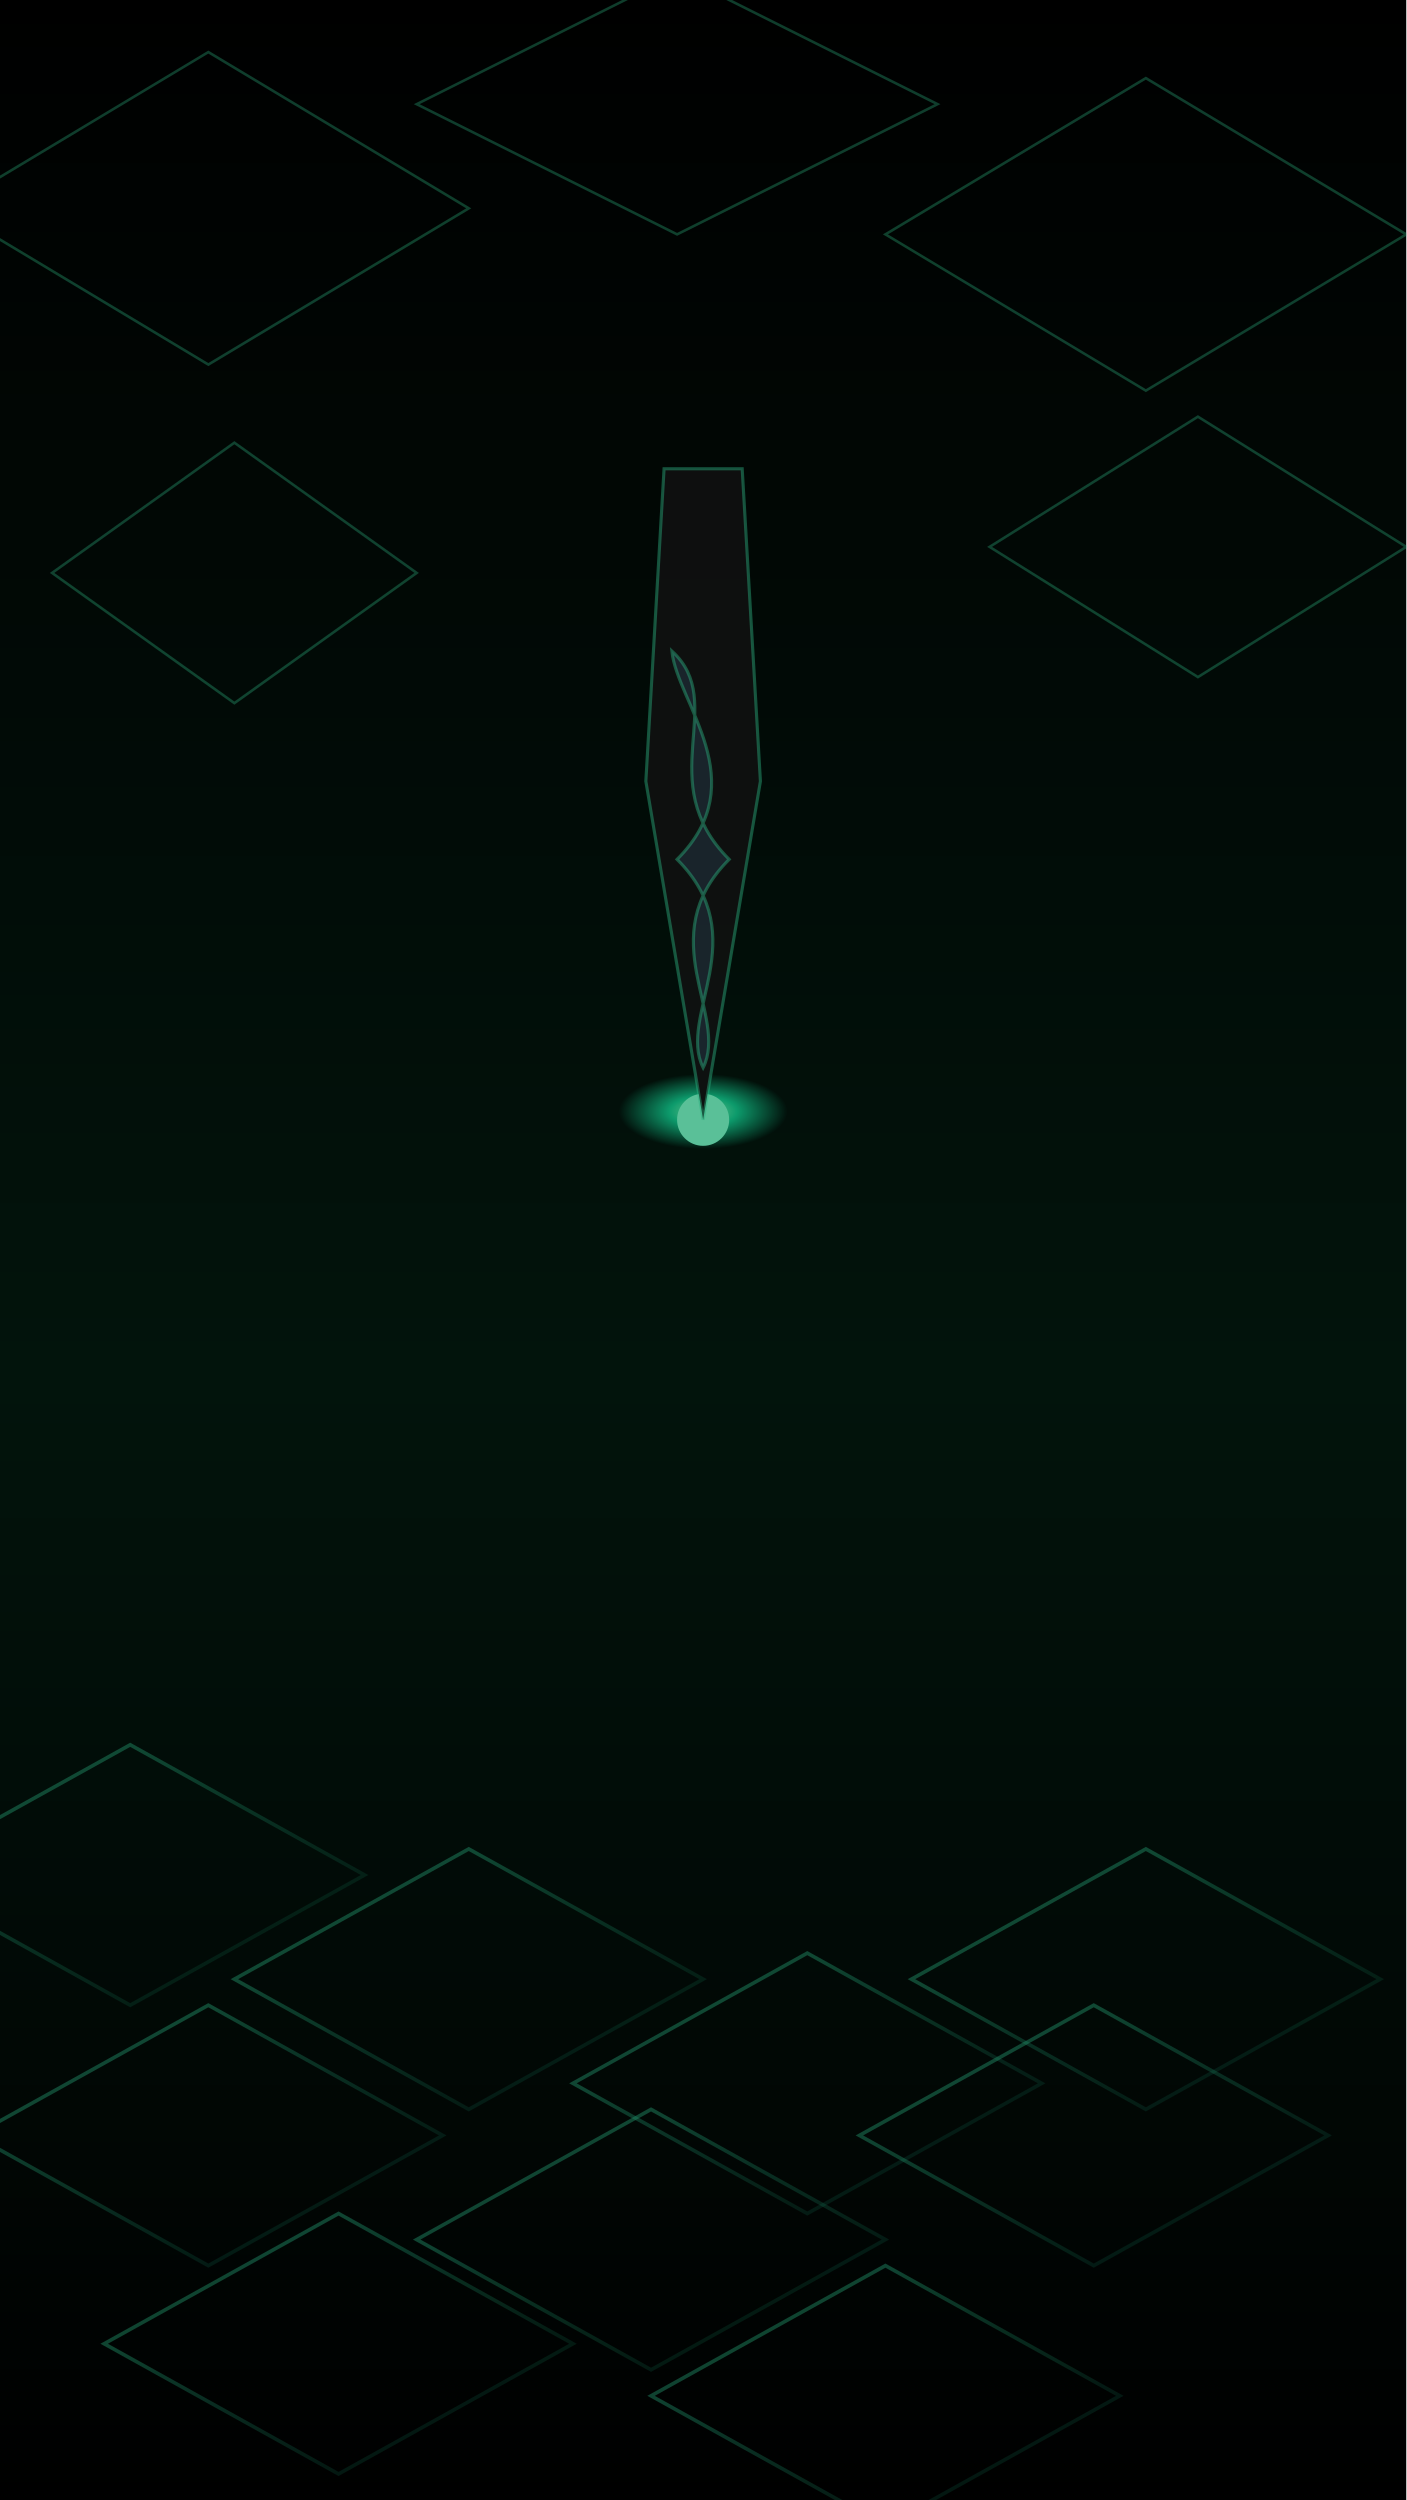
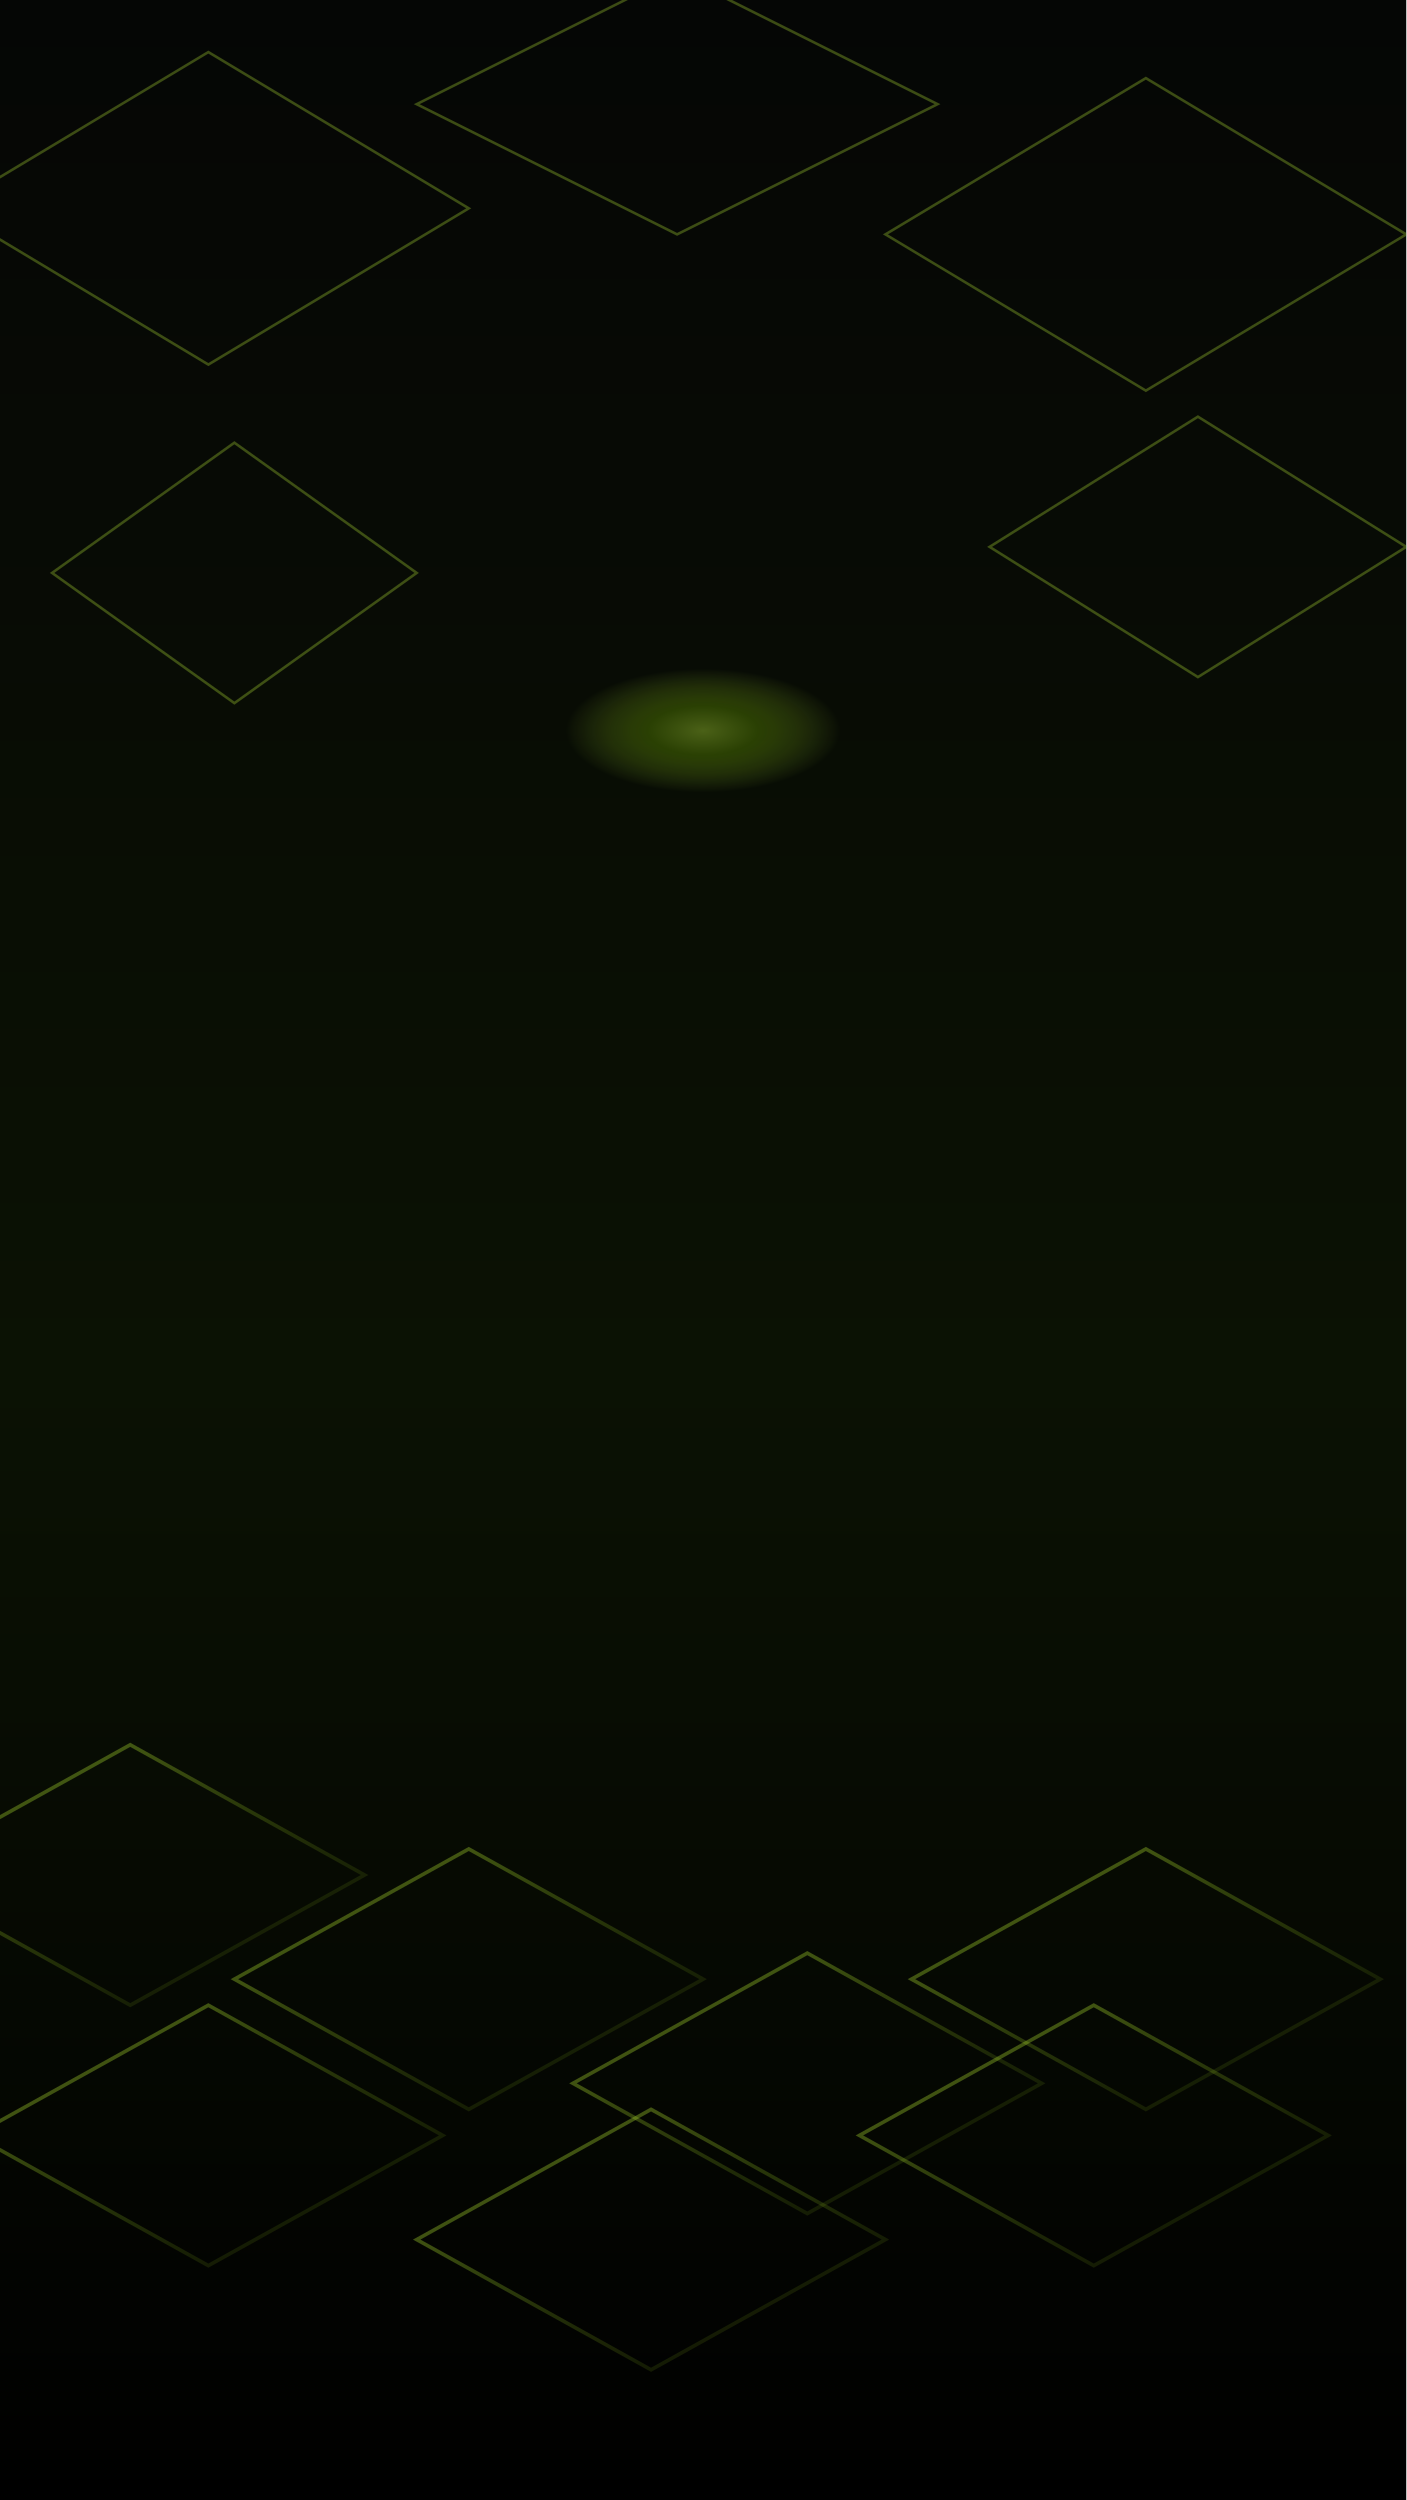
<svg xmlns="http://www.w3.org/2000/svg" viewBox="0 0 540 960" preserveAspectRatio="xMidYMid slice">
  <defs>
    <linearGradient id="sky" x1="0" y1="0" x2="0" y2="1">
-       <stop offset="0%" stop-color="#000000" />
-       <stop offset="55%" stop-color="#02140c" />
+       <stop offset="0%" stop-color="#050605" />
+       <stop offset="55%" stop-color="#0b1204" />
      <stop offset="100%" stop-color="#000000" />
    </linearGradient>
-     <radialGradient id="core" cx="50%" cy="46%" r="18%">
-       <stop offset="0%" stop-color="#86efac" />
-       <stop offset="40%" stop-color="#10b981" />
-       <stop offset="100%" stop-color="rgba(16,185,129,0)" />
+     <radialGradient id="core" cx="50%" cy="32%" r="22%">
+       <stop offset="0%" stop-color="#c8ff3a" />
+       <stop offset="40%" stop-color="#6aa000" />
+       <stop offset="100%" stop-color="rgba(200,255,58,0)" />
    </radialGradient>
    <linearGradient id="hex" x1="0" y1="0" x2="1" y2="1">
-       <stop offset="0%" stop-color="#34d399" stop-opacity="0.55" />
-       <stop offset="100%" stop-color="#064e3b" stop-opacity="0.15" />
+       <stop offset="0%" stop-color="#c8ff3a" stop-opacity="0.45" />
+       <stop offset="100%" stop-color="#3a5200" stop-opacity="0.12" />
    </linearGradient>
  </defs>
  <rect width="540" height="960" fill="url(#sky)" />
-   <g opacity="0.35" stroke="#34d399" stroke-width="1" fill="none">
+   <ellipse cx="270" cy="300" rx="120" ry="54" fill="url(#core)" opacity="0.35" />
+   <g opacity="0.28" stroke="#c8ff3a" stroke-width="1" fill="none">
    <path d="M-20 80 L80 20 L180 80 L80 140 Z" />
    <path d="M160 40 L260 -10 L360 40 L260 90 Z" />
    <path d="M340 90 L440 30 L540 90 L440 150 Z" />
    <path d="M20 220 L90 170 L160 220 L90 270 Z" />
    <path d="M380 210 L460 160 L540 210 L460 260 Z" />
-   </g>
-   <ellipse cx="270" cy="430" rx="90" ry="40" fill="url(#core)" />
-   <circle cx="270" cy="430" r="10" fill="#6ee7b7" />
-   <g fill="#111" stroke="#34d399" stroke-opacity="0.45" stroke-width="1.2">
-     <path d="M255 180 L285 180 L292 300 L270 430 L248 300 Z" />
-     <path d="M258 250 C280 270 250 300 280 330 C250 360 280 390 270 410 C260 390 290 360 260 330 C290 300 260 270 258 250Z" fill="#1f2933" />
  </g>
  <g fill="none" stroke="url(#hex)" stroke-width="1.4">
    <path d="M-40 720 L50 670 L140 720 L50 770 Z" />
    <path d="M90 760 L180 710 L270 760 L180 810 Z" />
    <path d="M220 800 L310 750 L400 800 L310 850 Z" />
    <path d="M350 760 L440 710 L530 760 L440 810 Z" />
    <path d="M-10 820 L80 770 L170 820 L80 870 Z" />
    <path d="M160 860 L250 810 L340 860 L250 910 Z" />
    <path d="M330 820 L420 770 L510 820 L420 870 Z" />
-     <path d="M40 900 L130 850 L220 900 L130 950 Z" />
-     <path d="M250 920 L340 870 L430 920 L340 970 Z" />
  </g>
-   <rect width="540" height="960" fill="url(#sky)" opacity="0.18" />
</svg>
